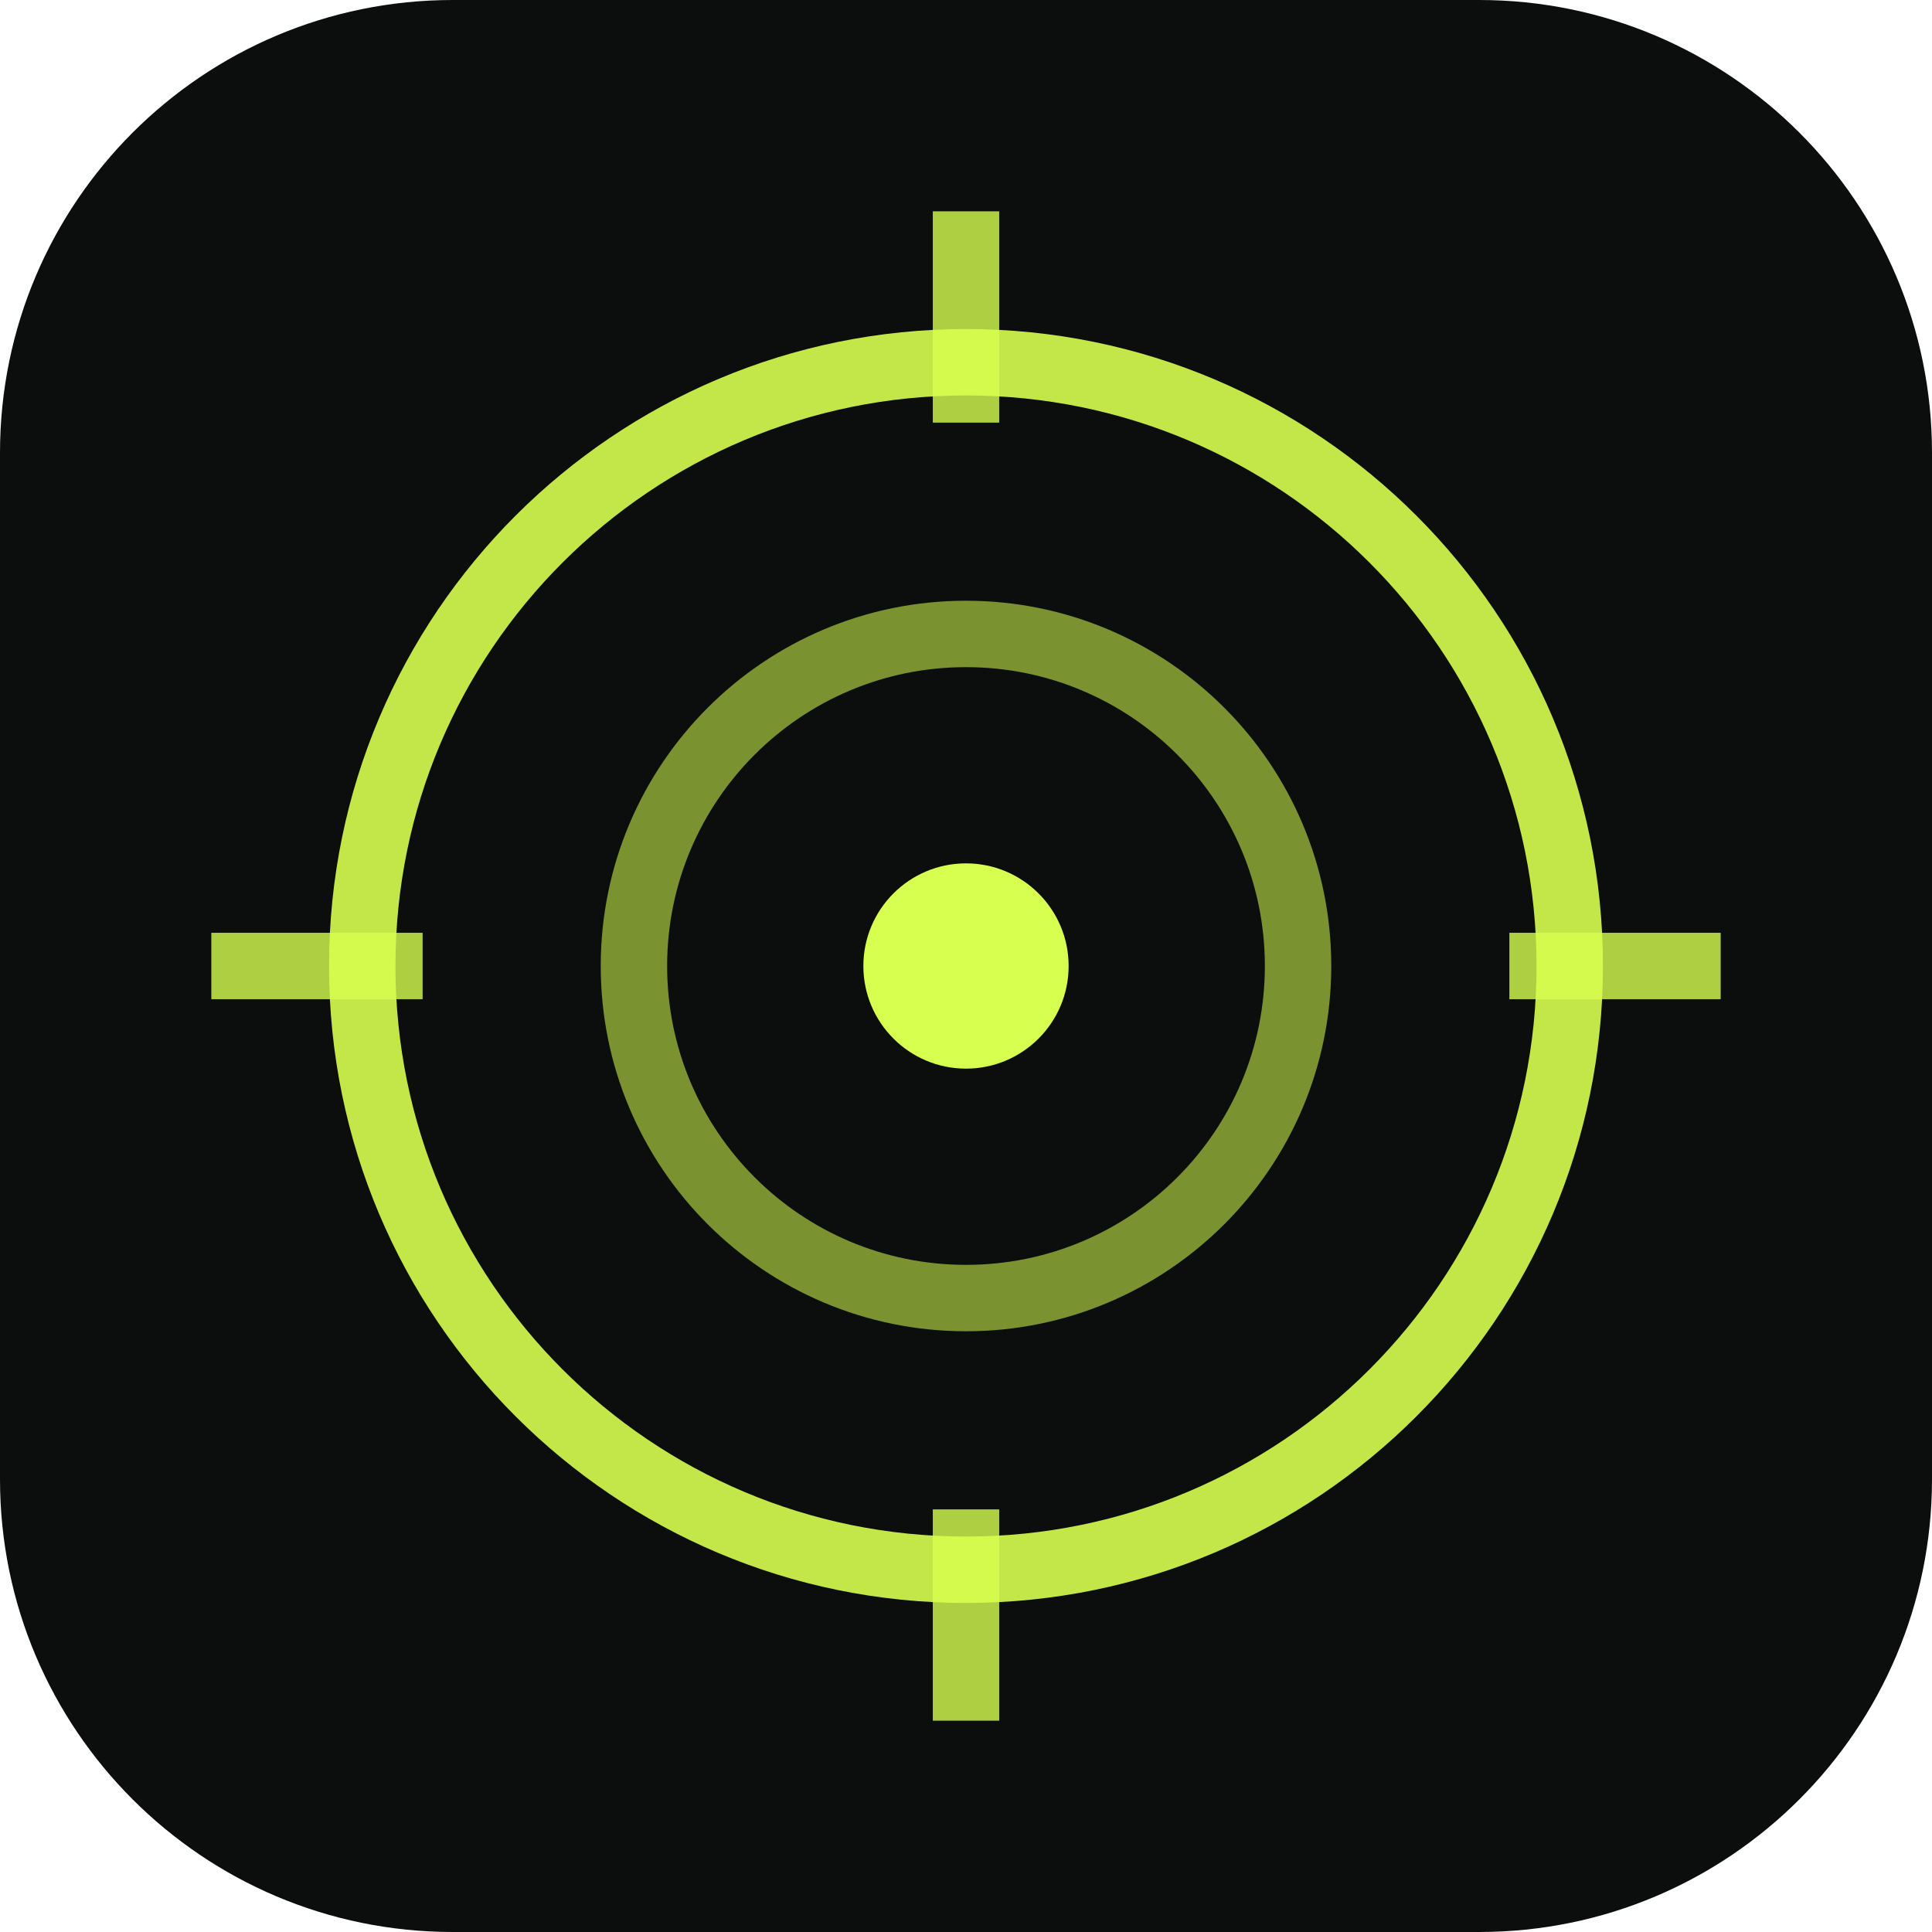
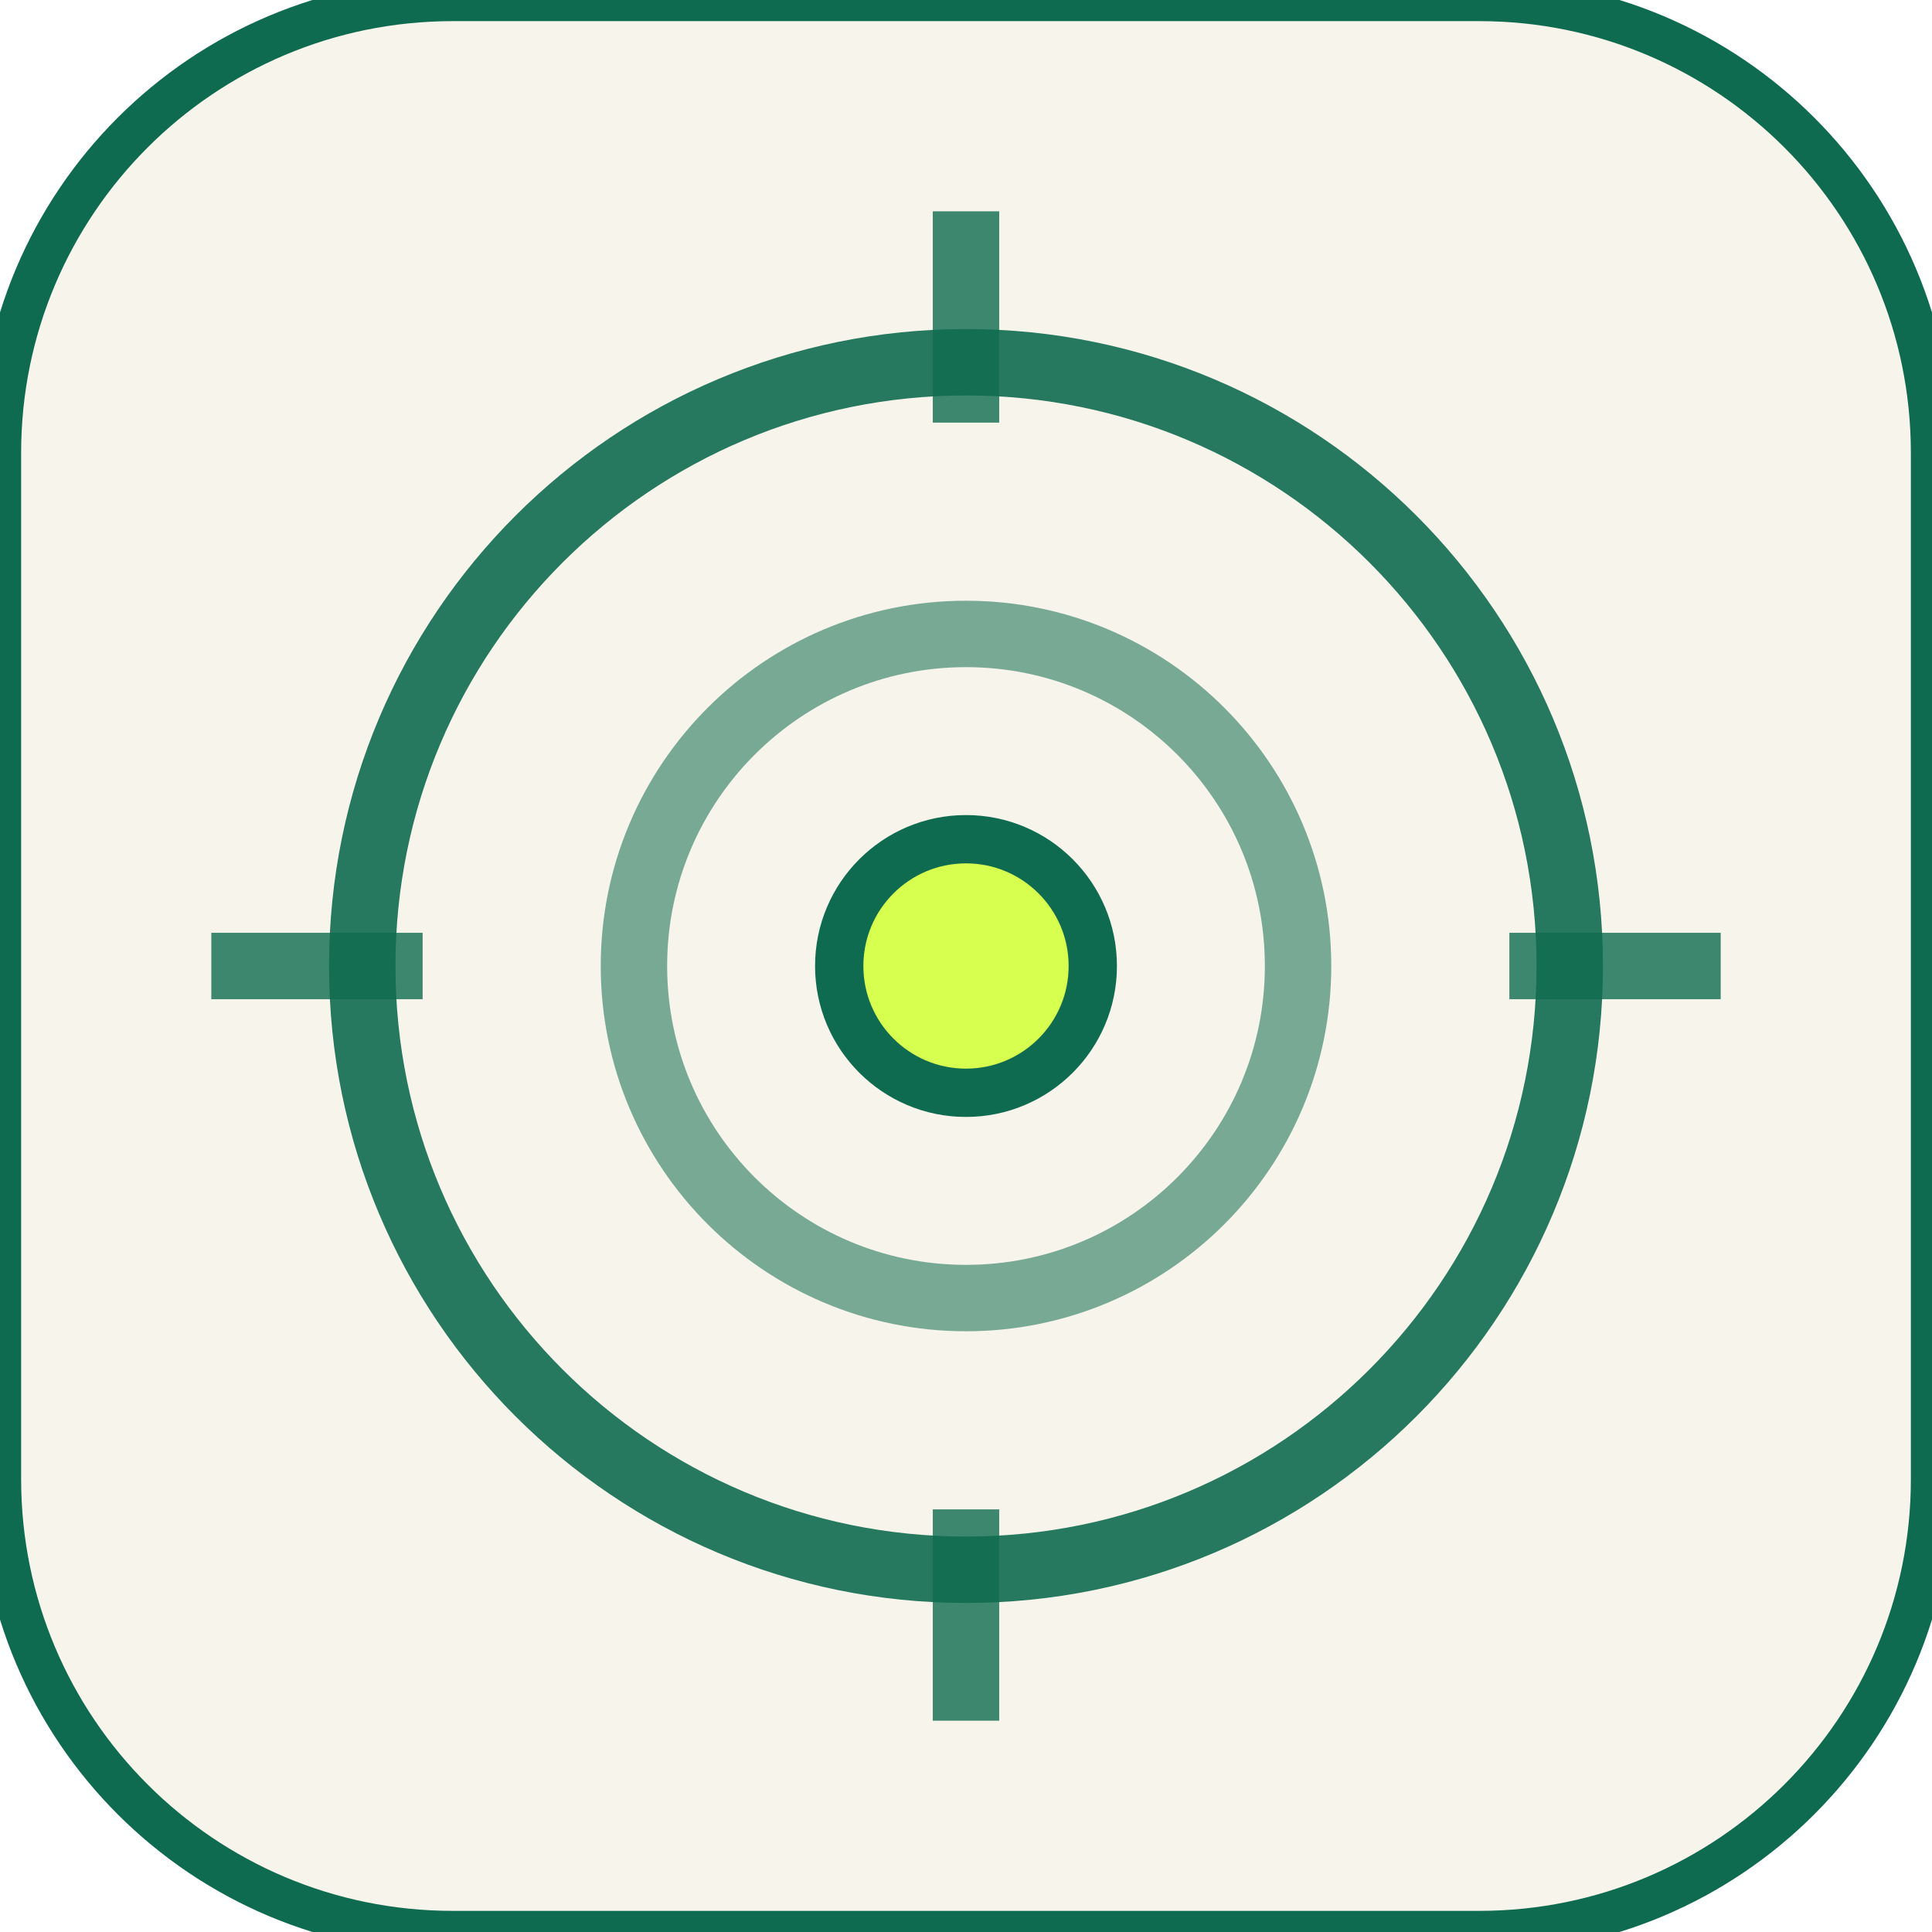
<svg xmlns="http://www.w3.org/2000/svg" viewBox="0 0 64 64">
-   <rect width="64" height="64" rx="15" fill="#0b0e0d" />
-   <circle cx="32" cy="32" r="20" fill="none" stroke="#d7ff4f" stroke-width="2.2" opacity=".9" />
-   <circle cx="32" cy="32" r="11" fill="none" stroke="#d7ff4f" stroke-width="2.2" opacity=".55" />
-   <circle cx="32" cy="32" r="3.4" fill="#d7ff4f" />
-   <path d="M32 7v7M32 50v7M7 32h7M50 32h7" stroke="#d7ff4f" stroke-width="2.2" opacity=".8" />
+   <rect width="64" height="64" rx="15" fill="#f7f4ec" stroke="#0f6b4f" stroke-width="1.4" />
+   <circle cx="32" cy="32" r="20" fill="none" stroke="#0f6b4f" stroke-width="2.2" opacity=".9" />
+   <circle cx="32" cy="32" r="11" fill="none" stroke="#0f6b4f" stroke-width="2.2" opacity=".55" />
+   <circle cx="32" cy="32" r="4.2" fill="#d7ff4f" stroke="#0f6b4f" stroke-width="1.6" />
+   <path d="M32 7v7M32 50v7M7 32h7M50 32h7" stroke="#0f6b4f" stroke-width="2.2" opacity=".8" />
</svg>
